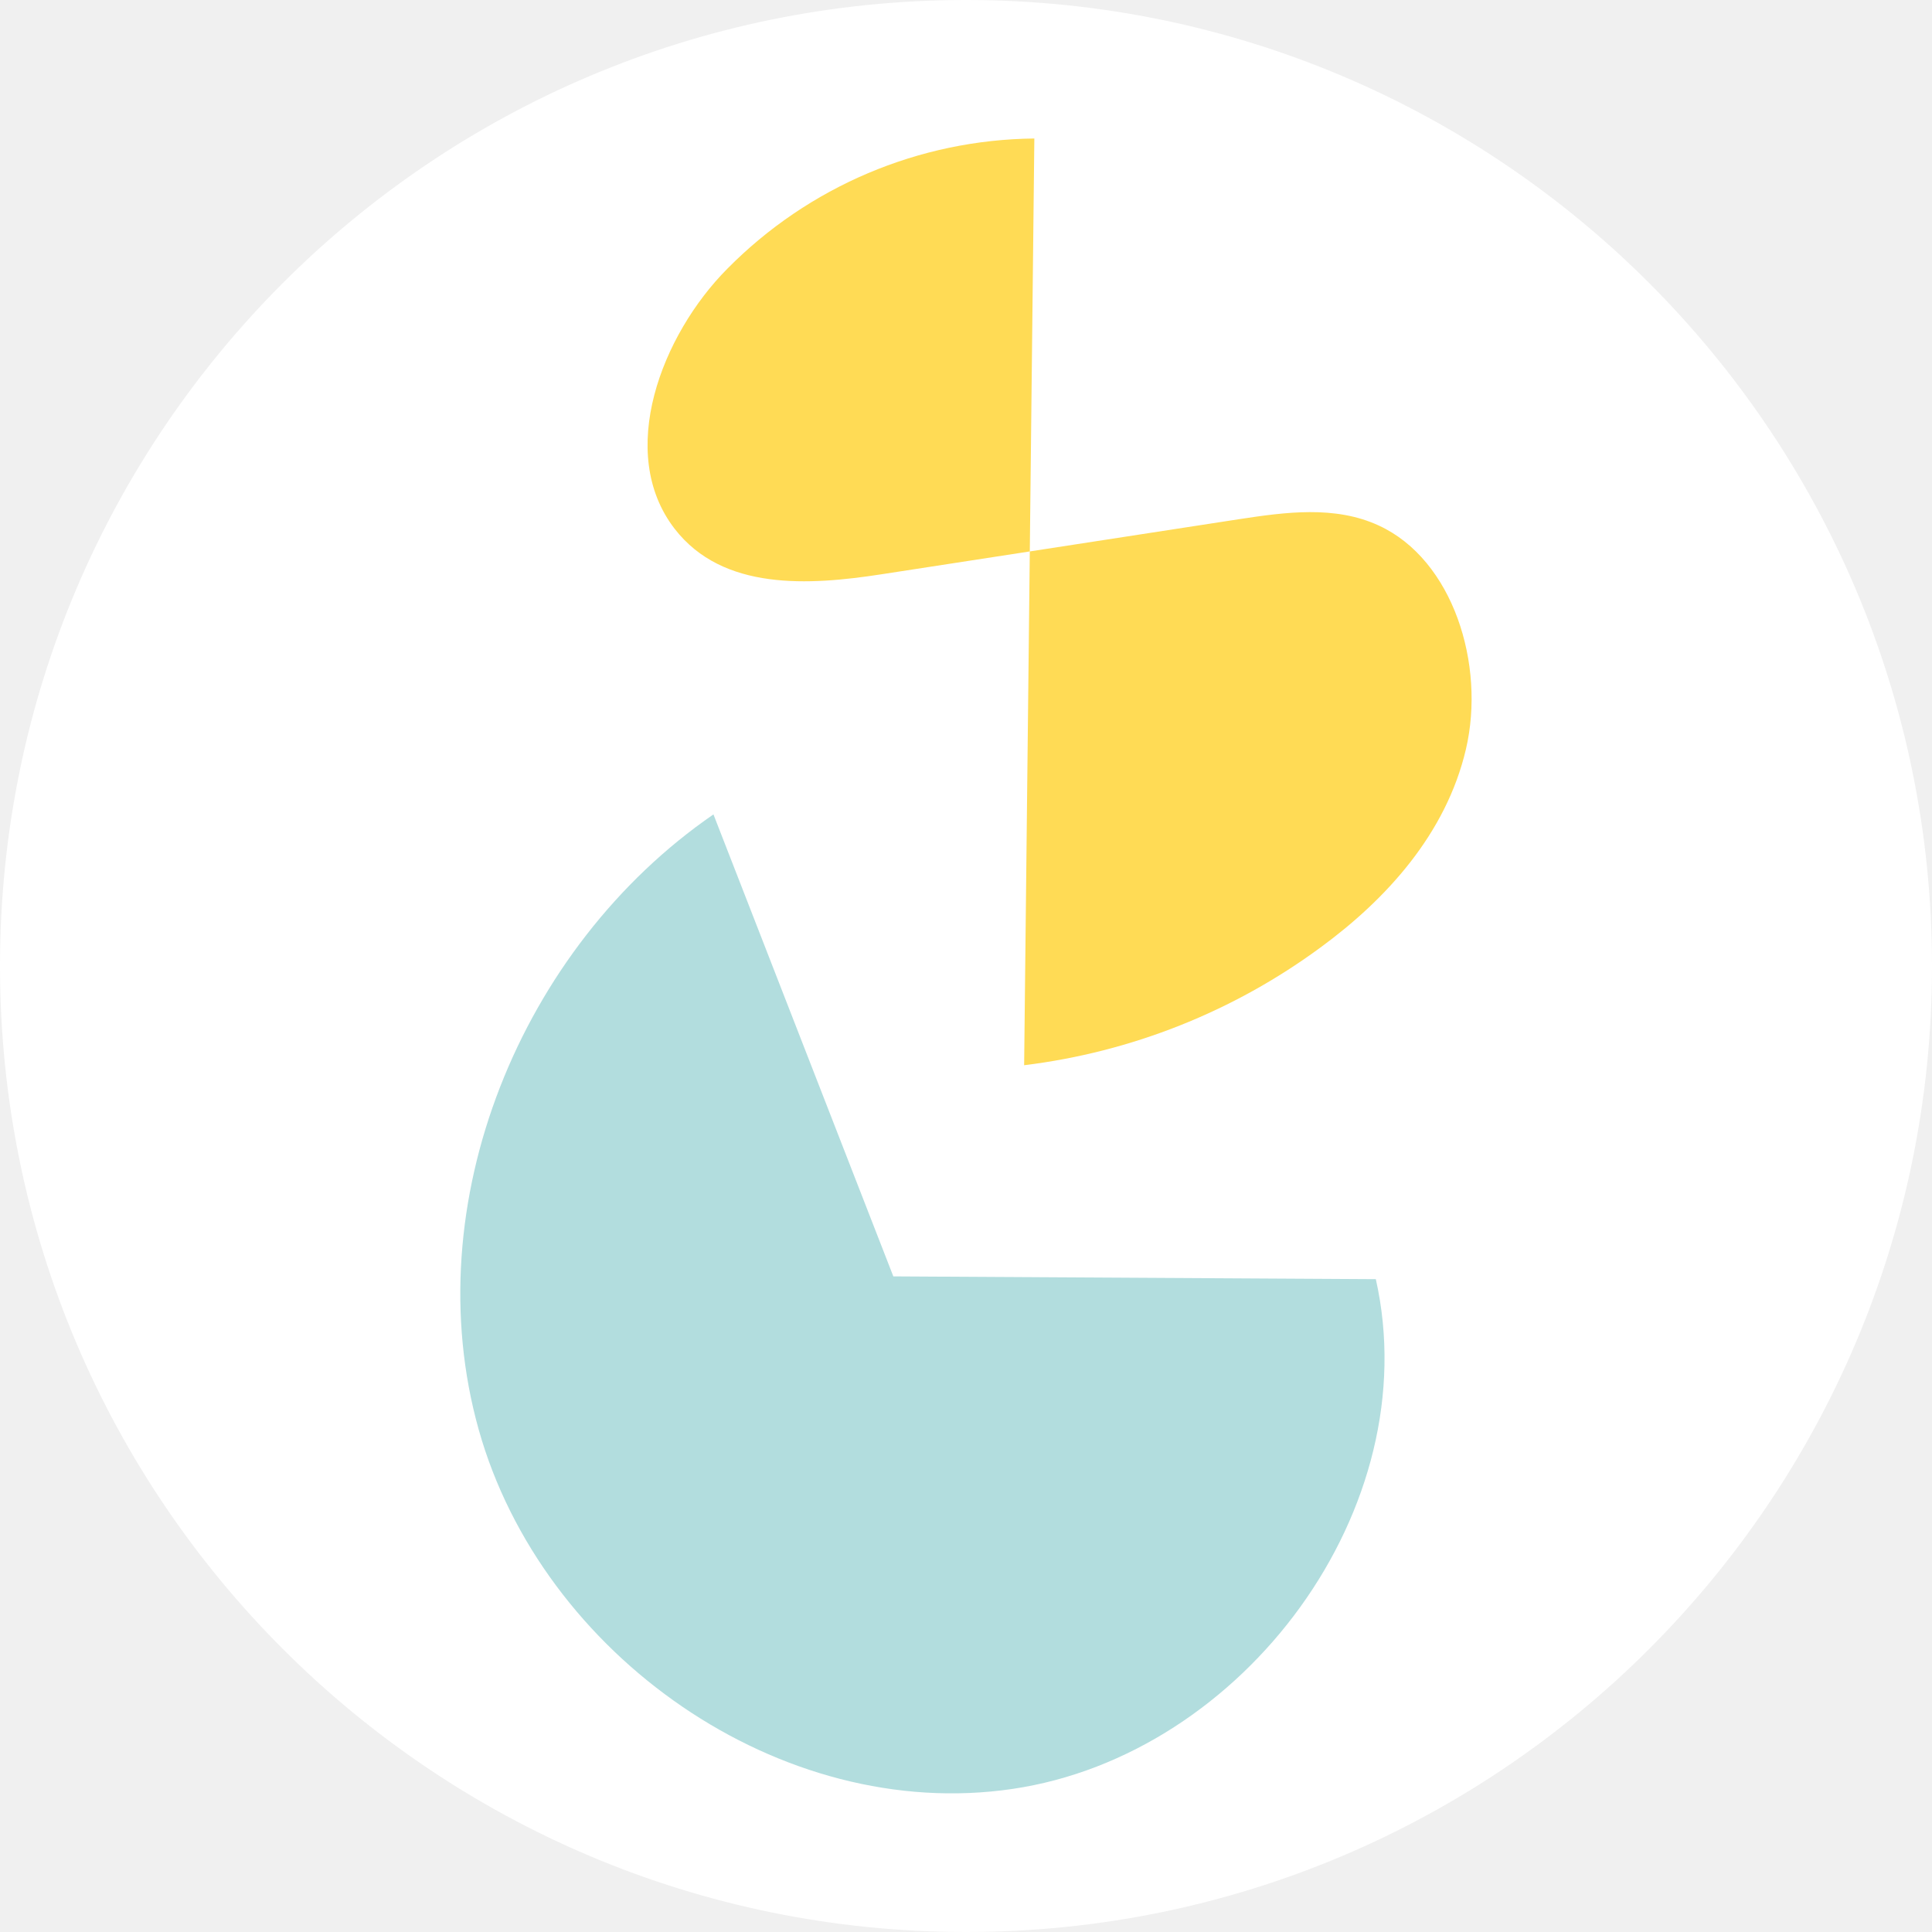
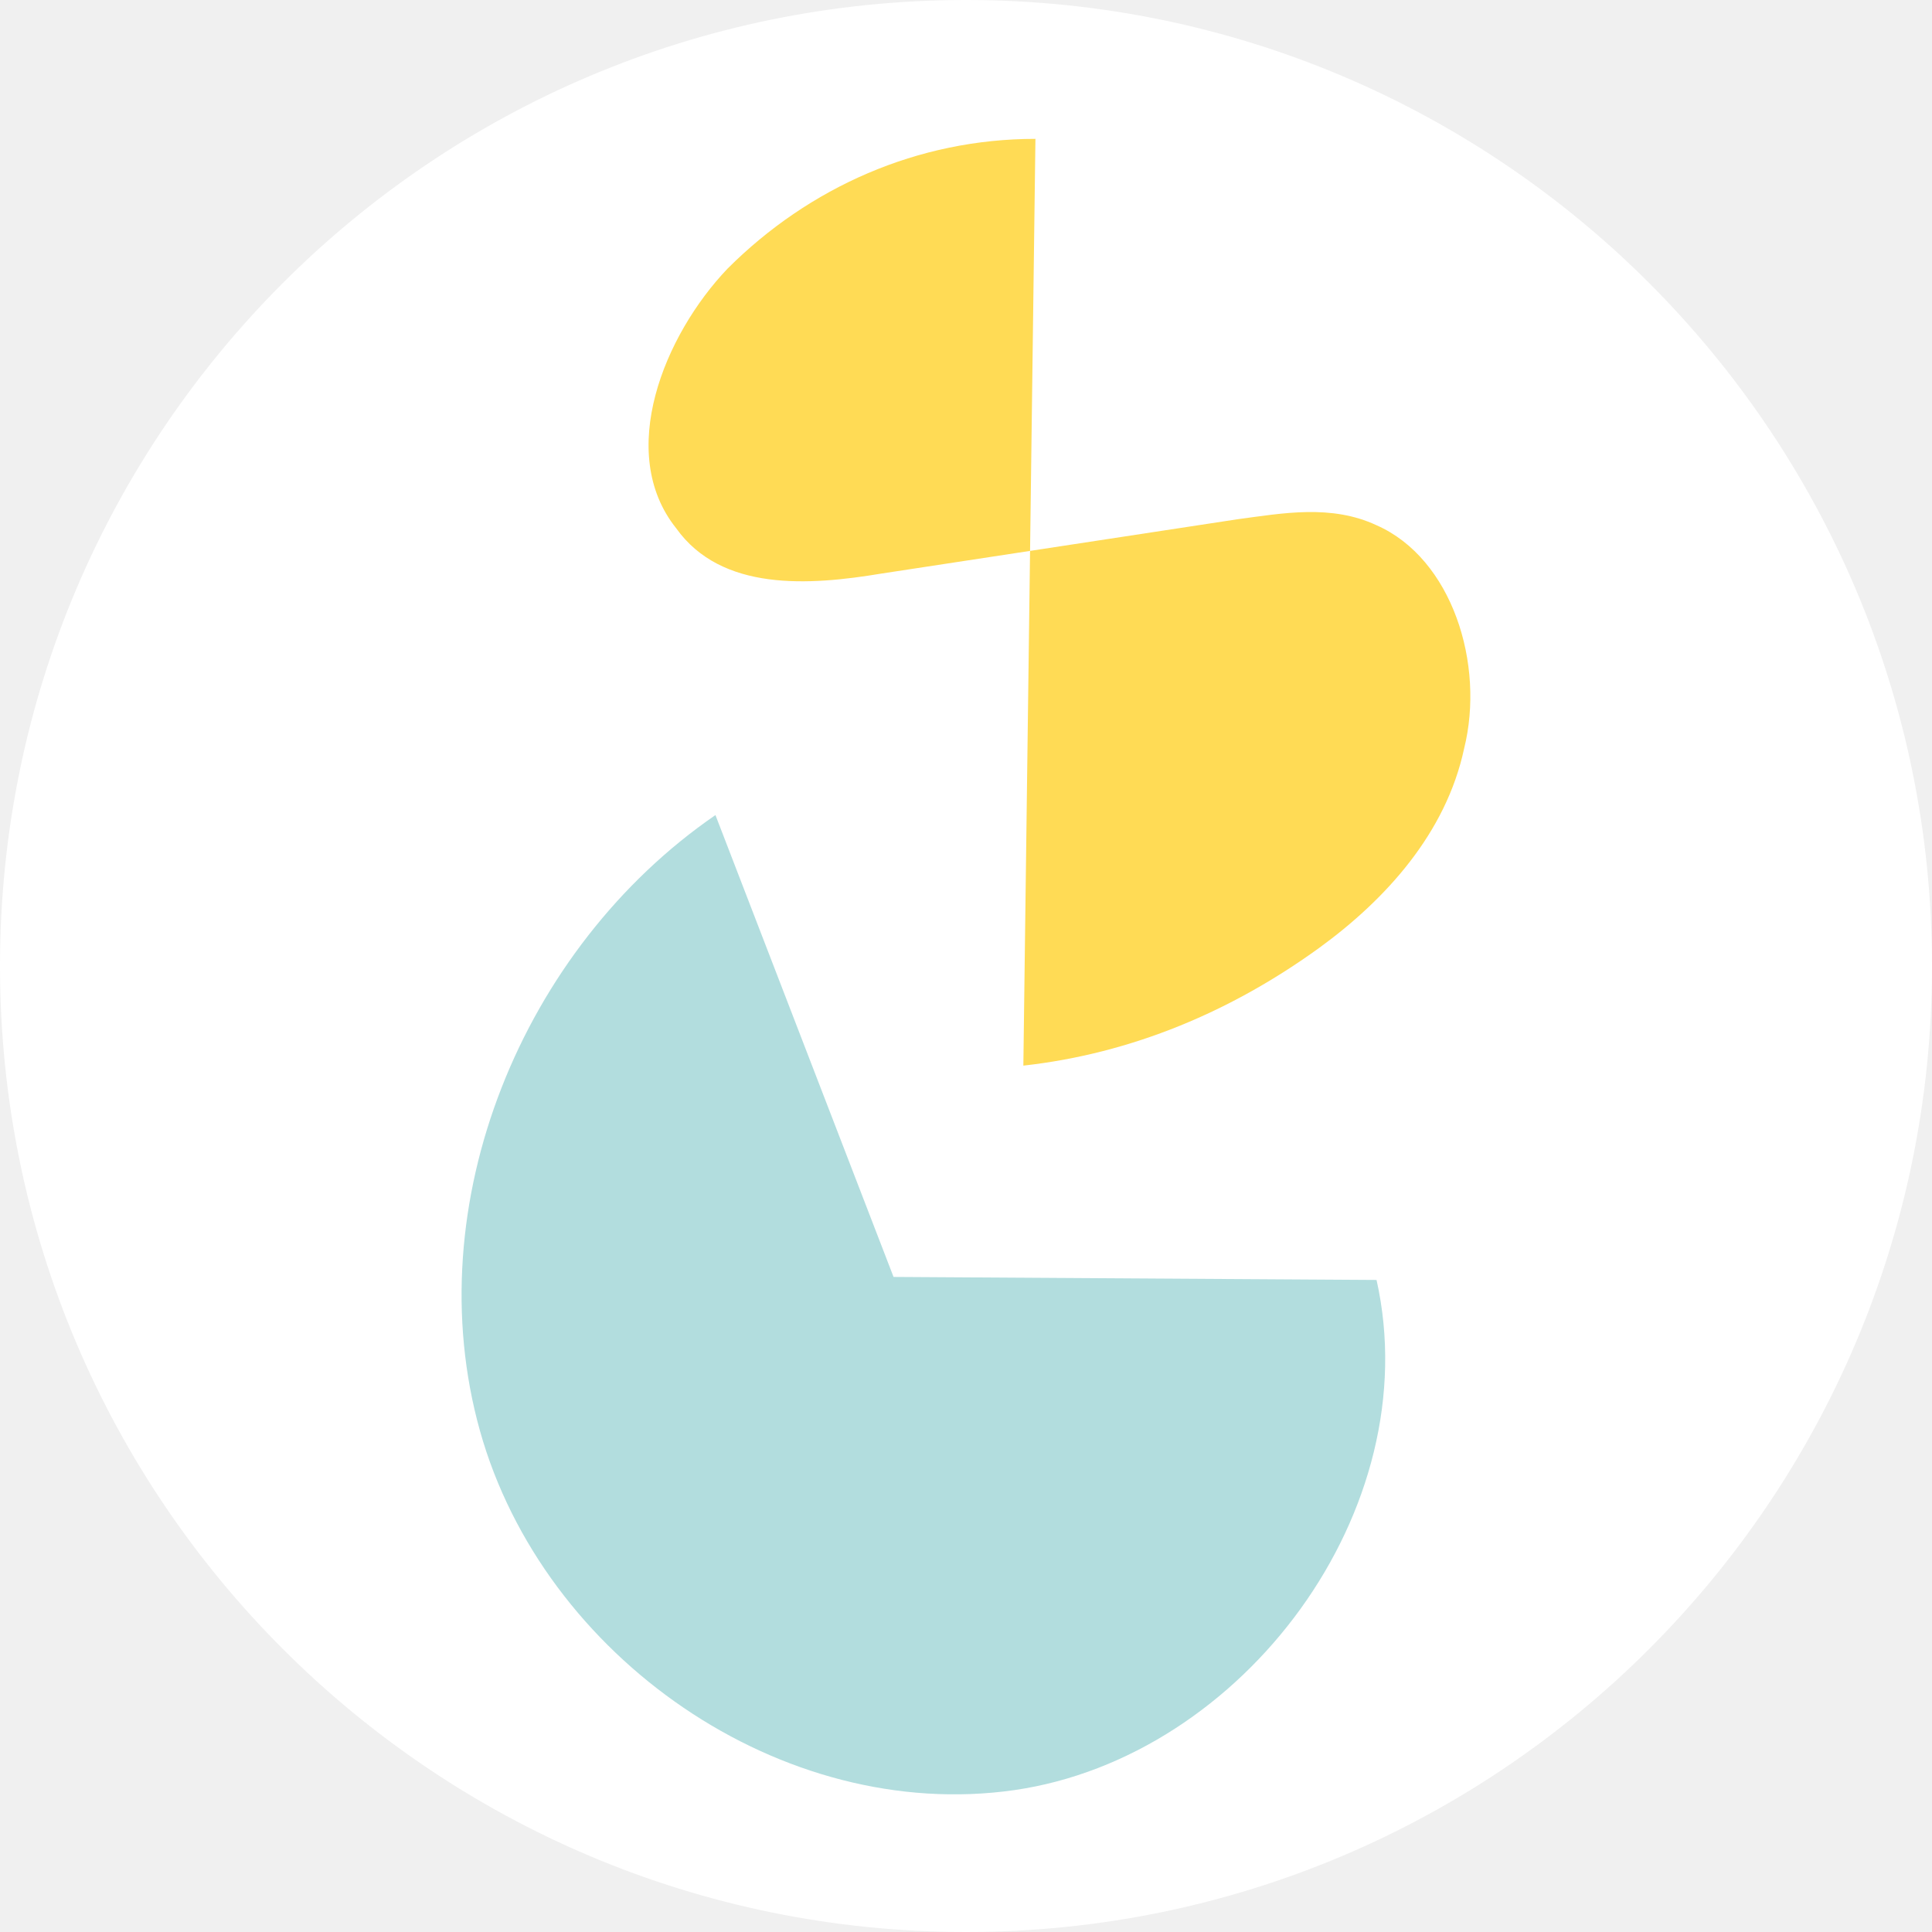
- <svg xmlns="http://www.w3.org/2000/svg" width="64" height="64" viewBox="0 0 64 64" fill="none">
-   <circle cx="32" cy="32" r="32" fill="white" />
-   <path d="M29.593 42.282L45.576 42.374C47.278 49.944 41.217 58.13 33.537 59.261C25.857 60.392 17.955 54.832 15.858 47.359C13.762 39.887 17.241 31.377 23.634 26.978" fill="#B2DDDE" />
-   <path d="M33.926 35.287C37.478 34.852 40.859 33.509 43.742 31.387C45.919 29.793 47.905 27.621 48.561 24.817C49.217 22.013 48.132 18.54 45.674 17.409C44.221 16.737 42.577 16.965 41.031 17.201L29.199 19.024C26.804 19.393 23.946 19.58 22.35 17.519C20.398 14.995 21.922 11.085 24.093 8.903C26.781 6.179 30.437 4.627 34.264 4.588" fill="#FFDB55" />
+ <svg xmlns="http://www.w3.org/2000/svg" version="1.1" id="Layer_1" x="0px" y="0px" viewBox="0 0 64 64" style="enable-background:new 0 0 64 64;" xml:space="preserve">
+   <style type="text/css">
+ 	.st0{fill:#FFFFFF;}
+ 	.st1{fill:#B2DDDE;}
+ 	.st2{fill:#FFDB55;}
+ </style>
+   <circle class="st0" cx="32" cy="32" r="32" />
+   <path class="st1" d="M29.6,42.3l16,0.1c1.7,7.6-4.4,15.8-12,16.9c-7.7,1.1-15.6-4.4-17.7-11.9c-2.1-7.5,1.4-16,7.8-20.4" />
+   <path class="st2" d="M33.9,35.3c3.6-0.4,6.9-1.8,9.8-3.9c2.2-1.6,4.2-3.8,4.8-6.6c0.7-2.8-0.4-6.3-2.9-7.4c-1.5-0.7-3.1-0.4-4.6-0.2  L29.2,19c-2.4,0.4-5.3,0.6-6.8-1.5c-2-2.5-0.4-6.4,1.7-8.6c2.7-2.7,6.3-4.3,10.2-4.3" />
</svg>
